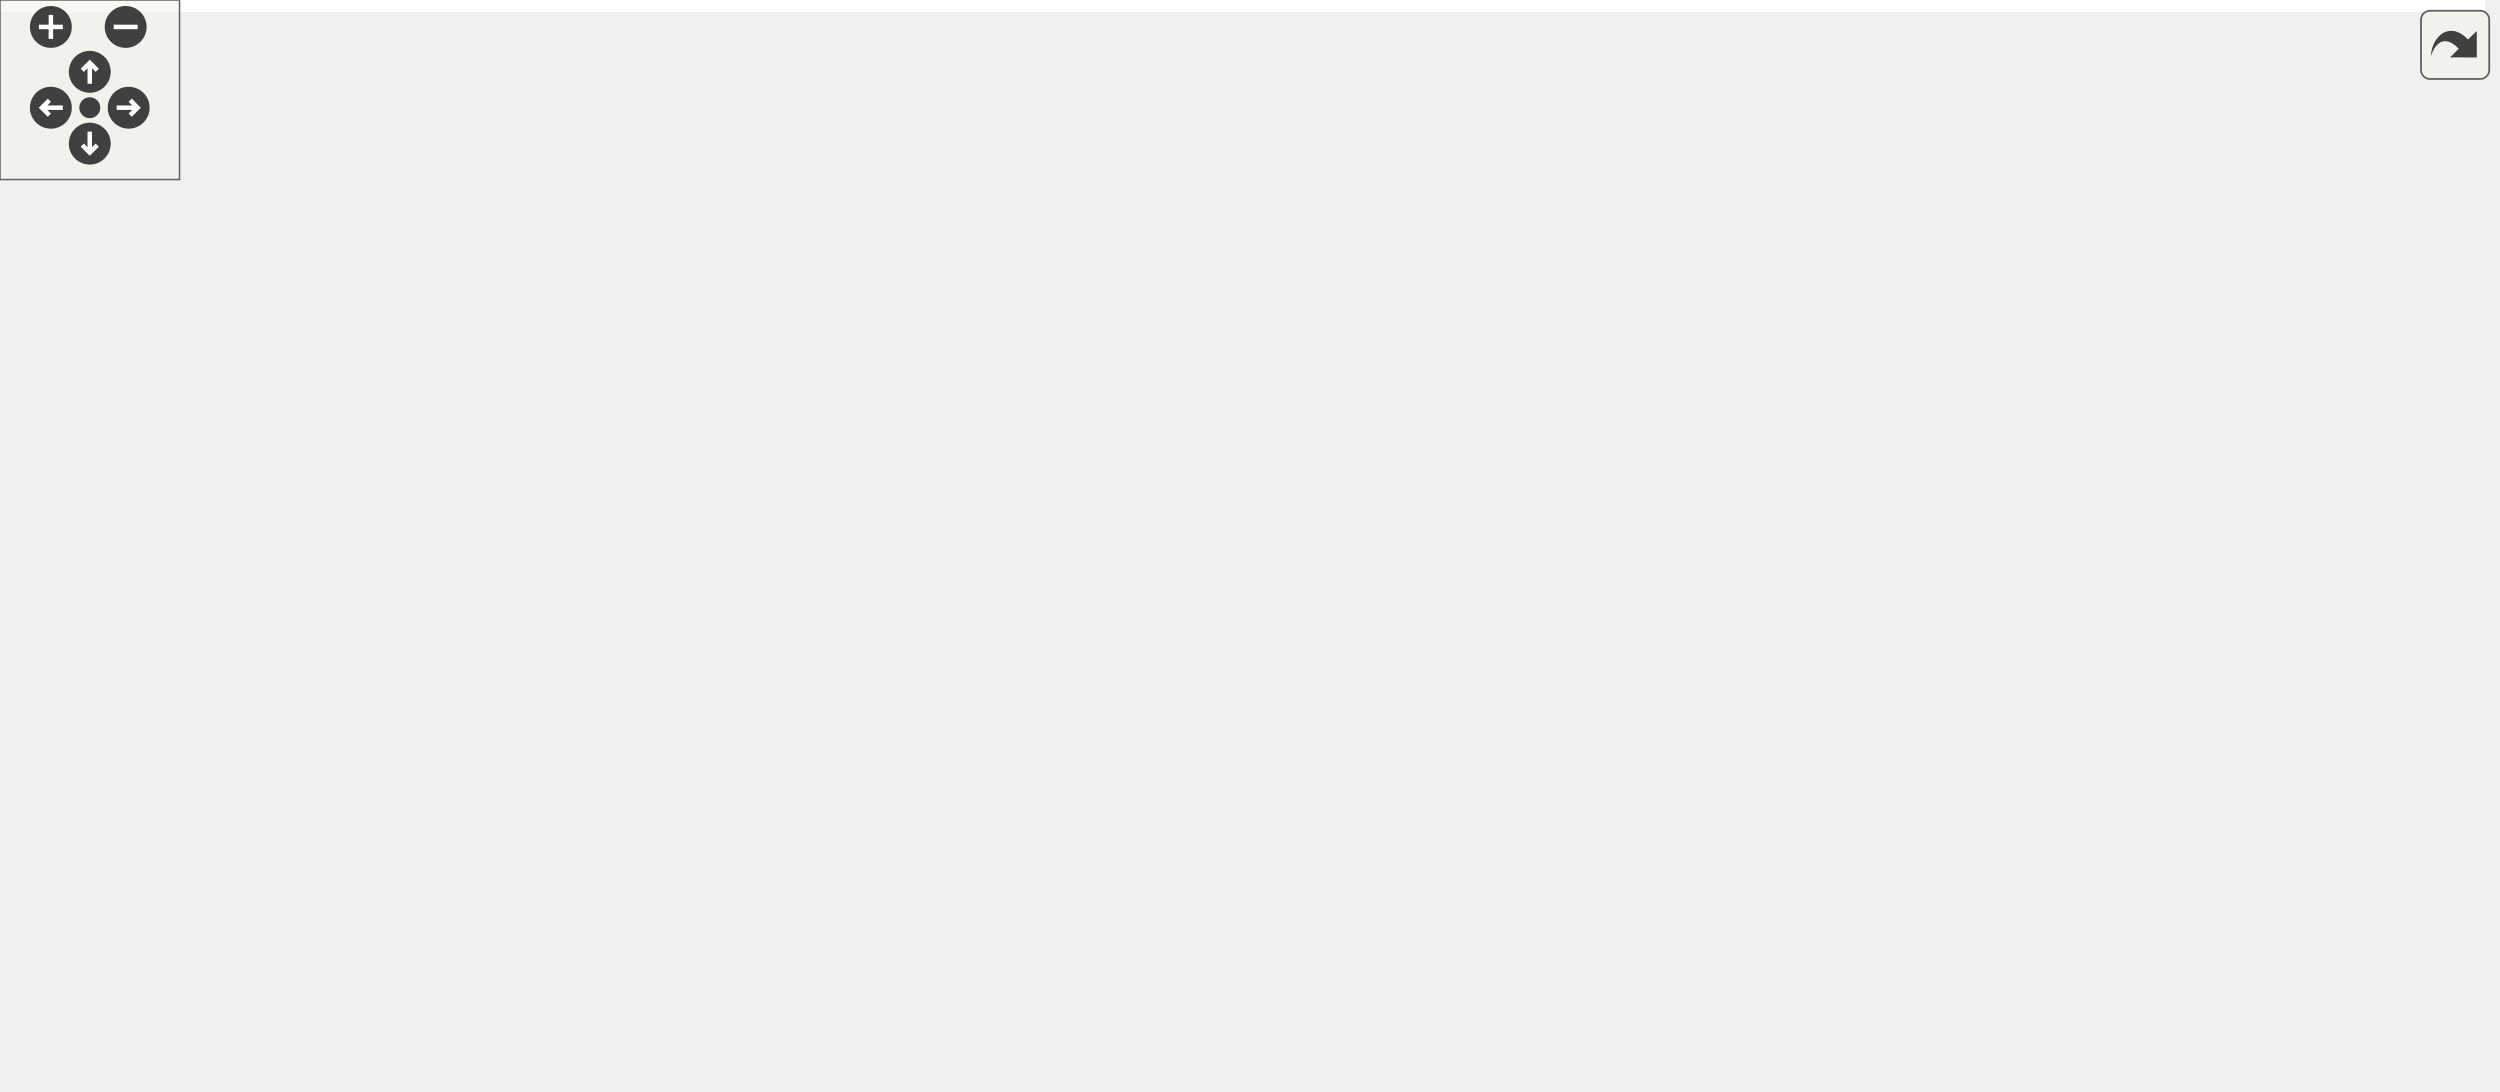
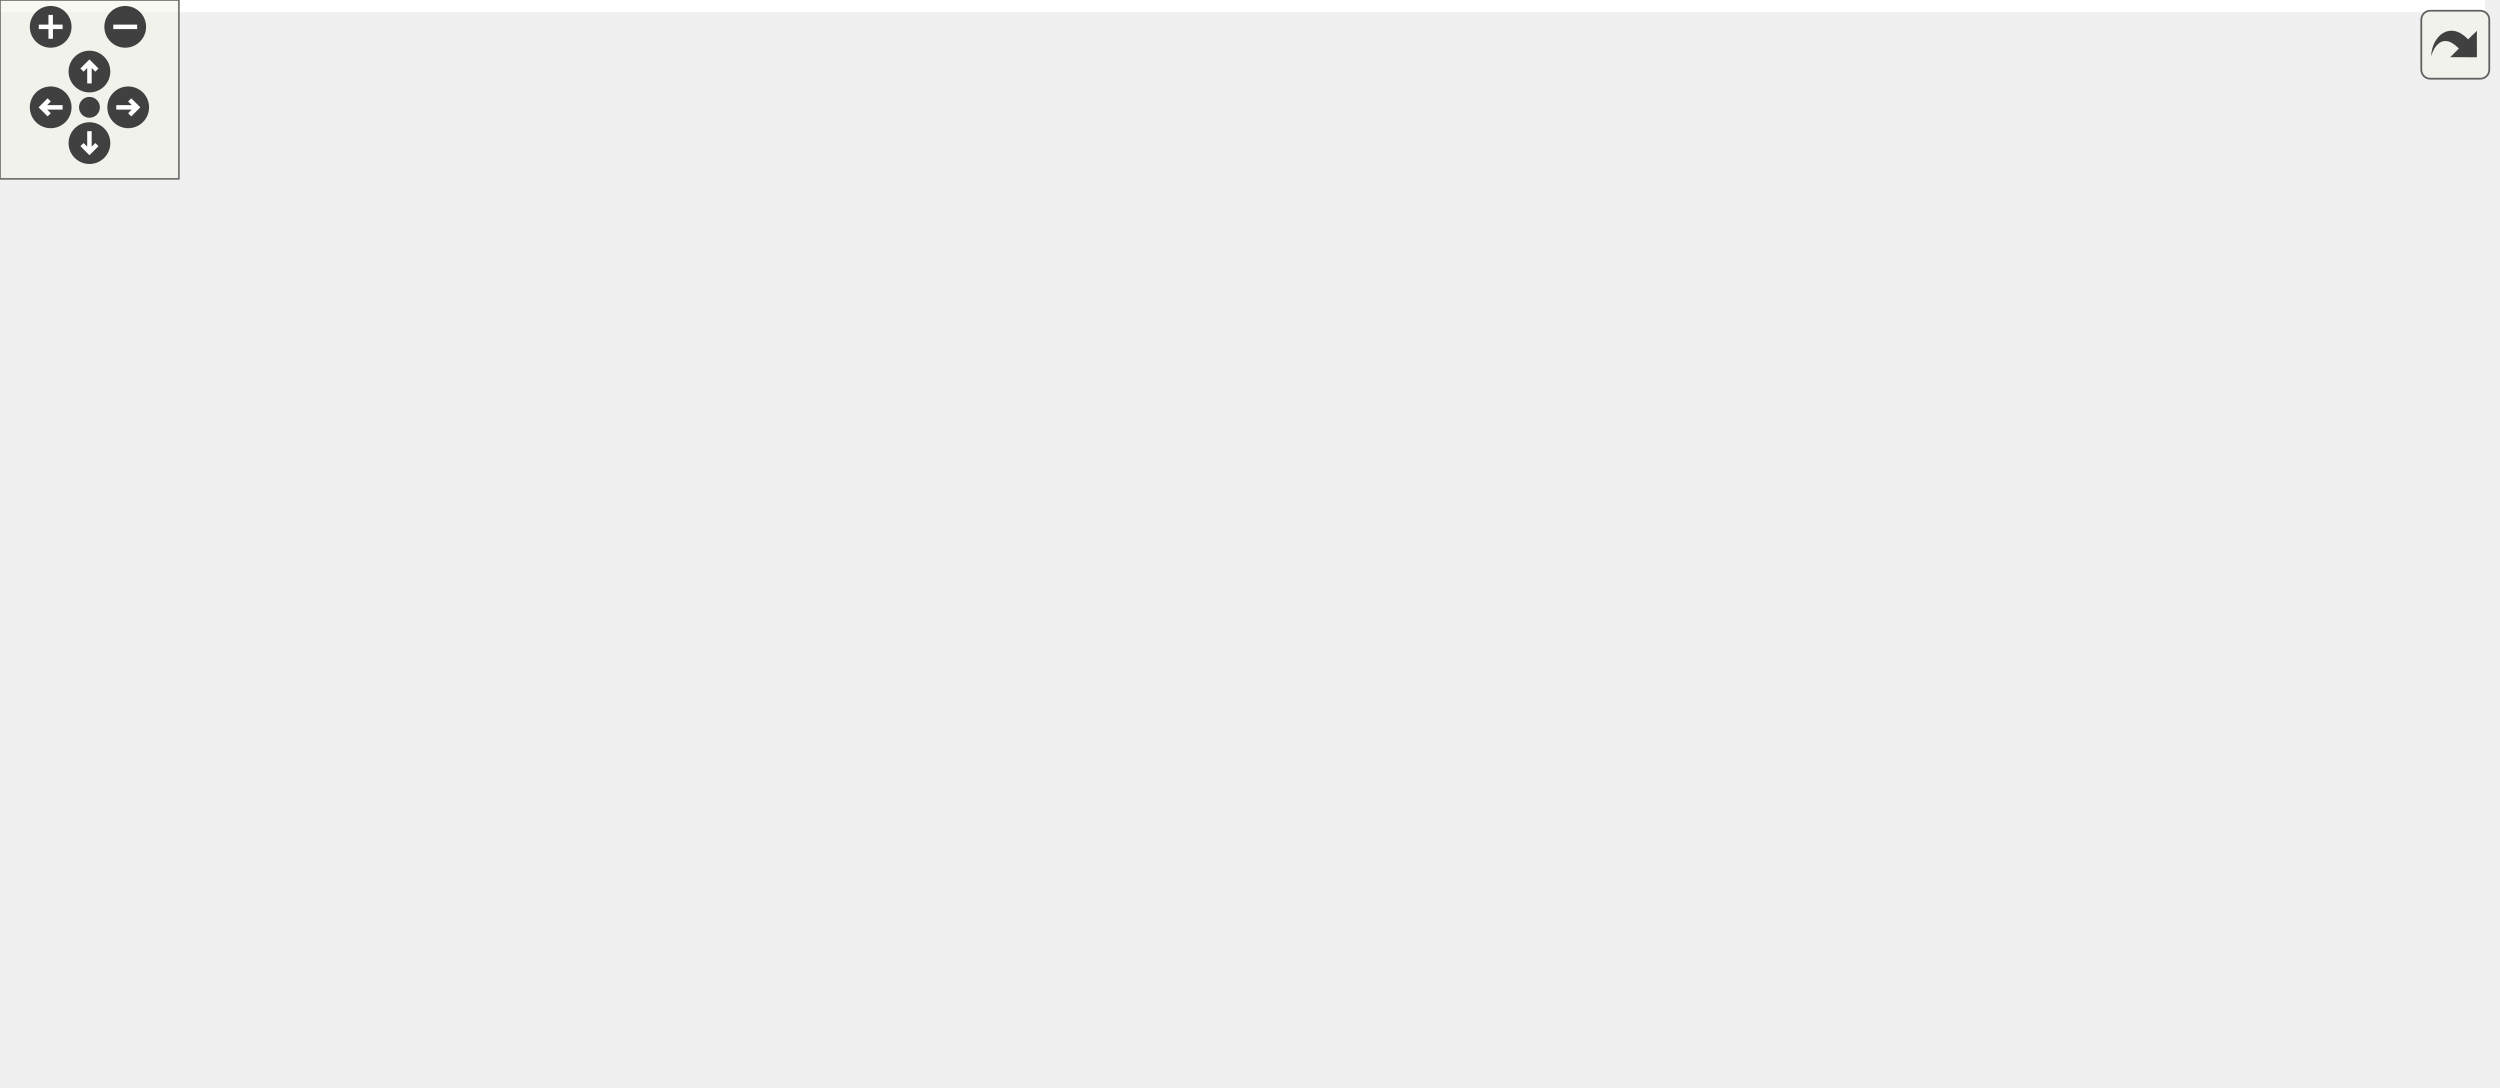
<svg xmlns="http://www.w3.org/2000/svg" xmlns:xlink="http://www.w3.org/1999/xlink" id="main" version="1.1" xml:space="preserve">
  <style type="text/css">
.edge:hover path { stroke: red; }
.edge:hover polygon { stroke: red; fill: red; }
</style>
  <defs>
    <circle id="rim" cx="0" cy="0" r="7" />
    <circle id="rim2" cx="0" cy="0" r="3.5" />
    <g id="zoomPlus">
      <use xlink:href="#rim" fill="#404040">
        <set attributeName="fill" to="#808080" begin="zoomplus.mouseover" end="zoomplus.mouseout" />
      </use>
      <path d="M-4,0h8M0,-4v8" fill="none" stroke="white" stroke-width="1.5" pointer-events="none" />
    </g>
    <g id="zoomMin">
      <use xlink:href="#rim" fill="#404040">
        <set attributeName="fill" to="#808080" begin="zoomminus.mouseover" end="zoomminus.mouseout" />
      </use>
      <path d="M-4,0h8" fill="none" stroke="white" stroke-width="1.5" pointer-events="none" />
    </g>
    <g id="dirArrow">
      <path fill="none" stroke="white" stroke-width="1.5" d="M0,-3.0v7 M-2.5,-0.5L0,-3.0L2.5,-0.5" />
    </g>
    <g id="resetDef">
      <use xlink:href="#rim2" fill="#404040">
        <set attributeName="fill" to="#808080" begin="reset.mouseover" end="reset.mouseout" />
      </use>
    </g>
  </defs>
  <svg id="graph" class="graph">
    <g id="viewport">
-       <polygon fill="#ffffff" stroke="transparent" points="-4,4 -4,-304 830.5,-304 830.5,4 -4,4" />
+       <polygon fill="#ffffff" stroke="transparent" points="-4,4 -4,-304 833.5,-304 833.5,4 -4,4" />
      <g id="node1" class="node">
-         <polygon fill="#bfbfbf" stroke="#000000" points="329.5,-280.5 329.5,-299.5 457.5,-299.5 457.5,-280.5 329.5,-280.5" />
-         <text text-anchor="middle" x="393.5" y="-287.5" font-family="Helvetica,sans-Serif" font-size="10.00" fill="#000000">lib/src/FMBiGainCalc.cpp</text>
+         <polygon fill="#bfbfbf" stroke="#000000" points="562,-280.5 562,-299.5 690,-299.5 690,-280.5 562,-280.5" />
+         <text text-anchor="middle" x="626" y="-287.5" font-family="Helvetica,sans-Serif" font-size="10.00" fill="#000000">lib/src/FMBiGainCalc.cpp</text>
      </g>
      <g id="node2" class="node">
        <g id="a_node2">
          <a xlink:href="FMBiGainCalc_8hpp.html" target="_top" xlink:title="ckpttncpp/FMBiGainCalc.hpp">
-             <polygon fill="#ffffff" stroke="#000000" points="265,-224.5 265,-243.5 410,-243.5 410,-224.5 265,-224.5" />
-             <text text-anchor="middle" x="337.5" y="-231.5" font-family="Helvetica,sans-Serif" font-size="10.00" fill="#000000">ckpttncpp/FMBiGainCalc.hpp</text>
+             <polygon fill="#ffffff" stroke="#000000" points="553.5,-224.5 553.5,-243.5 698.5,-243.5 698.5,-224.5 553.5,-224.5" />
+             <text text-anchor="middle" x="626" y="-231.5" font-family="Helvetica,sans-Serif" font-size="10.00" fill="#000000">ckpttncpp/FMBiGainCalc.hpp</text>
          </a>
        </g>
      </g>
      <g id="edge1" class="edge">
-         <path fill="none" stroke="#191970" d="M383.745,-280.245C375.635,-272.135 363.908,-260.408 354.292,-250.792" />
-         <polygon fill="#191970" stroke="#191970" points="356.689,-248.239 347.143,-243.643 351.739,-253.189 356.689,-248.239" />
-       </g>
-       <g id="node21" class="node">
-         <polygon fill="#ffffff" stroke="#bfbfbf" points="428,-224.5 428,-243.5 471,-243.5 471,-224.5 428,-224.5" />
-         <text text-anchor="middle" x="449.5" y="-231.5" font-family="Helvetica,sans-Serif" font-size="10.00" fill="#000000">cstdio</text>
-       </g>
-       <g id="edge26" class="edge">
-         <path fill="none" stroke="#191970" d="M403.255,-280.245C411.365,-272.135 423.092,-260.408 432.708,-250.792" />
-         <polygon fill="#191970" stroke="#191970" points="435.261,-253.189 439.857,-243.643 430.311,-248.239 435.261,-253.189" />
+         <path fill="none" stroke="#191970" d="M626,-280.245C626,-272.938 626,-262.694 626,-253.705" />
+         <polygon fill="#191970" stroke="#191970" points="629.5,-253.643 626,-243.643 622.5,-253.643 629.5,-253.643" />
      </g>
      <g id="node3" class="node">
        <g id="a_node3">
          <a xlink:href="dllist_8hpp.html" target="_top" xlink:title="dllist.hpp">
-             <polygon fill="#ffffff" stroke="#000000" points="127.5,-168.5 127.5,-187.5 183.5,-187.5 183.5,-168.5 127.5,-168.5" />
-             <text text-anchor="middle" x="155.5" y="-175.5" font-family="Helvetica,sans-Serif" font-size="10.00" fill="#000000">dllist.hpp</text>
+             <polygon fill="#ffffff" stroke="#000000" points="120,-168.5 120,-187.5 176,-187.5 176,-168.5 120,-168.5" />
+             <text text-anchor="middle" x="148" y="-175.5" font-family="Helvetica,sans-Serif" font-size="10.00" fill="#000000">dllist.hpp</text>
          </a>
        </g>
      </g>
      <g id="edge2" class="edge">
-         <path fill="none" stroke="#191970" d="M306.213,-224.373C274.989,-214.766 226.973,-199.992 193.558,-189.71" />
-         <polygon fill="#191970" stroke="#191970" points="194.279,-186.27 183.692,-186.674 192.22,-192.961 194.279,-186.27" />
+         <path fill="none" stroke="#191970" d="M553.402,-225.495C450.424,-213.43 265.623,-191.78 186.097,-182.463" />
+         <polygon fill="#191970" stroke="#191970" points="186.379,-178.972 176.04,-181.285 185.564,-185.925 186.379,-178.972" />
      </g>
      <g id="node6" class="node">
        <g id="a_node6">
          <a xlink:href="netlist_8hpp.html" target="_top" xlink:title="netlist.hpp">
-             <polygon fill="#ffffff" stroke="#000000" points="627.5,-168.5 627.5,-187.5 689.5,-187.5 689.5,-168.5 627.5,-168.5" />
-             <text text-anchor="middle" x="658.5" y="-175.5" font-family="Helvetica,sans-Serif" font-size="10.00" fill="#000000">netlist.hpp</text>
+             <polygon fill="#ffffff" stroke="#000000" points="595,-168.5 595,-187.5 657,-187.5 657,-168.5 595,-168.5" />
+             <text text-anchor="middle" x="626" y="-175.5" font-family="Helvetica,sans-Serif" font-size="10.00" fill="#000000">netlist.hpp</text>
          </a>
        </g>
      </g>
      <g id="edge5" class="edge">
-         <path fill="none" stroke="#191970" d="M392.317,-224.437C456.038,-213.321 559.765,-195.225 617.107,-185.221" />
-         <polygon fill="#191970" stroke="#191970" points="618.005,-188.618 627.255,-183.451 616.802,-181.722 618.005,-188.618" />
+         <path fill="none" stroke="#191970" d="M626,-224.245C626,-216.938 626,-206.694 626,-197.705" />
+         <polygon fill="#191970" stroke="#191970" points="629.5,-197.643 626,-187.643 622.5,-197.643 629.5,-197.643" />
+       </g>
+       <g id="node8" class="node">
+         <polygon fill="#ffffff" stroke="#bfbfbf" points="776.5,-112.5 776.5,-131.5 829.5,-131.5 829.5,-112.5 776.5,-112.5" />
+         <text text-anchor="middle" x="803" y="-119.5" font-family="Helvetica,sans-Serif" font-size="10.00" fill="#000000">gsl/span</text>
+       </g>
+       <g id="edge27" class="edge">
+         <path fill="none" stroke="#191970" d="M641.091,-224.451C671.919,-204.944 742.325,-160.393 779.309,-136.991" />
+         <polygon fill="#191970" stroke="#191970" points="781.368,-139.83 787.947,-131.525 777.625,-133.914 781.368,-139.83" />
      </g>
      <g id="node4" class="node">
-         <polygon fill="#ffffff" stroke="#bfbfbf" points="7.5,-112.5 7.5,-131.5 127.5,-131.5 127.5,-112.5 7.5,-112.5" />
-         <text text-anchor="middle" x="67.5" y="-119.5" font-family="Helvetica,sans-Serif" font-size="10.00" fill="#000000">boost/coroutine2/all.hpp</text>
+         <polygon fill="#ffffff" stroke="#bfbfbf" points="0,-112.5 0,-131.5 120,-131.5 120,-112.5 0,-112.5" />
+         <text text-anchor="middle" x="60" y="-119.5" font-family="Helvetica,sans-Serif" font-size="10.00" fill="#000000">boost/coroutine2/all.hpp</text>
      </g>
      <g id="edge3" class="edge">
-         <path fill="none" stroke="#191970" d="M140.172,-168.245C126.67,-159.653 106.788,-147.001 91.231,-137.102" />
-         <polygon fill="#191970" stroke="#191970" points="92.969,-134.059 82.653,-131.643 89.21,-139.964 92.969,-134.059" />
+         <path fill="none" stroke="#191970" d="M132.672,-168.245C119.17,-159.653 99.288,-147.001 83.731,-137.102" />
+         <polygon fill="#191970" stroke="#191970" points="85.469,-134.059 75.153,-131.643 81.71,-139.964 85.469,-134.059" />
      </g>
      <g id="node5" class="node">
-         <polygon fill="#ffffff" stroke="#bfbfbf" points="0,-56.5 0,-75.5 49,-75.5 49,-56.5 0,-56.5" />
-         <text text-anchor="middle" x="24.5" y="-63.5" font-family="Helvetica,sans-Serif" font-size="10.00" fill="#000000">cassert</text>
+         <polygon fill="#ffffff" stroke="#bfbfbf" points="41.5,-56.5 41.5,-75.5 90.5,-75.5 90.5,-56.5 41.5,-56.5" />
+         <text text-anchor="middle" x="66" y="-63.5" font-family="Helvetica,sans-Serif" font-size="10.00" fill="#000000">cassert</text>
      </g>
      <g id="edge4" class="edge">
-         <path fill="none" stroke="#191970" d="M155.258,-168.229C154.398,-154.12 150.824,-127.984 136.5,-112 125.739,-99.992 87.654,-85.857 58.858,-76.456" />
-         <polygon fill="#191970" stroke="#191970" points="59.711,-73.054 49.12,-73.339 57.577,-79.721 59.711,-73.054" />
+         <path fill="none" stroke="#191970" d="M147.171,-168.197C145.597,-154.508 141.162,-129.394 129,-112 120.007,-99.139 106.248,-88.497 93.88,-80.699" />
+         <polygon fill="#191970" stroke="#191970" points="95.59,-77.644 85.207,-75.533 92.007,-83.657 95.59,-77.644" />
      </g>
      <g id="node7" class="node">
-         <polygon fill="#ffffff" stroke="#bfbfbf" points="686.5,-112.5 686.5,-131.5 742.5,-131.5 742.5,-112.5 686.5,-112.5" />
-         <text text-anchor="middle" x="714.5" y="-119.5" font-family="Helvetica,sans-Serif" font-size="10.00" fill="#000000">algorithm</text>
+         <polygon fill="#ffffff" stroke="#bfbfbf" points="598,-112.5 598,-131.5 654,-131.5 654,-112.5 598,-112.5" />
+         <text text-anchor="middle" x="626" y="-119.5" font-family="Helvetica,sans-Serif" font-size="10.00" fill="#000000">algorithm</text>
      </g>
      <g id="edge6" class="edge">
-         <path fill="none" stroke="#191970" d="M668.255,-168.245C676.365,-160.135 688.092,-148.407 697.708,-138.792" />
-         <polygon fill="#191970" stroke="#191970" points="700.261,-141.189 704.857,-131.643 695.311,-136.239 700.261,-141.189" />
-       </g>
-       <g id="node8" class="node">
-         <polygon fill="#ffffff" stroke="#bfbfbf" points="761,-112.5 761,-131.5 808,-131.5 808,-112.5 761,-112.5" />
-         <text text-anchor="middle" x="784.5" y="-119.5" font-family="Helvetica,sans-Serif" font-size="10.00" fill="#000000">iterator</text>
+         <path fill="none" stroke="#191970" d="M626,-168.245C626,-160.938 626,-150.694 626,-141.705" />
+         <polygon fill="#191970" stroke="#191970" points="629.5,-141.643 626,-131.643 622.5,-141.643 629.5,-141.643" />
      </g>
      <g id="edge7" class="edge">
-         <path fill="none" stroke="#191970" d="M680.16,-168.373C700.477,-159.344 731.064,-145.749 753.875,-135.611" />
-         <polygon fill="#191970" stroke="#191970" points="755.406,-138.761 763.122,-131.501 752.563,-132.364 755.406,-138.761" />
+         <path fill="none" stroke="#191970" d="M656.427,-168.373C687.062,-158.681 734.318,-143.73 766.847,-133.438" />
+         <polygon fill="#191970" stroke="#191970" points="767.956,-136.759 776.434,-130.405 765.844,-130.085 767.956,-136.759" />
      </g>
      <g id="node9" class="node">
-         <g id="a_node9">
+         <polygon fill="#ffffff" stroke="#bfbfbf" points="672.5,-112.5 672.5,-131.5 719.5,-131.5 719.5,-112.5 672.5,-112.5" />
+         <text text-anchor="middle" x="696" y="-119.5" font-family="Helvetica,sans-Serif" font-size="10.00" fill="#000000">iterator</text>
+       </g>
+       <g id="edge8" class="edge">
+         <path fill="none" stroke="#191970" d="M638.193,-168.245C648.632,-159.894 663.865,-147.708 676.074,-137.941" />
+         <polygon fill="#191970" stroke="#191970" points="678.324,-140.623 683.947,-131.643 673.952,-135.157 678.324,-140.623" />
+       </g>
+       <g id="node10" class="node">
+         <g id="a_node10">
          <a xlink:href="py2cpp_8hpp.html" target="_top" xlink:title="py2cpp/py2cpp.hpp">
-             <polygon fill="#ffffff" stroke="#000000" points="250,-56.5 250,-75.5 351,-75.5 351,-56.5 250,-56.5" />
-             <text text-anchor="middle" x="300.5" y="-63.5" font-family="Helvetica,sans-Serif" font-size="10.00" fill="#000000">py2cpp/py2cpp.hpp</text>
-           </a>
-         </g>
-       </g>
-       <g id="edge8" class="edge">
-         <path fill="none" stroke="#191970" d="M627.346,-176.675C557.375,-173.192 390.229,-161.898 343.5,-132 326.278,-120.981 314.506,-100.324 307.692,-85.043" />
-         <polygon fill="#191970" stroke="#191970" points="310.808,-83.418 303.761,-75.507 304.337,-86.086 310.808,-83.418" />
+             <polygon fill="#ffffff" stroke="#000000" points="108.5,-56.5 108.5,-75.5 209.5,-75.5 209.5,-56.5 108.5,-56.5" />
+             <text text-anchor="middle" x="159" y="-63.5" font-family="Helvetica,sans-Serif" font-size="10.00" fill="#000000">py2cpp/py2cpp.hpp</text>
+           </a>
+         </g>
+       </g>
+       <g id="edge9" class="edge">
+         <path fill="none" stroke="#191970" d="M594.686,-172.593C549.954,-164.687 465.285,-149.05 394,-132 325.269,-115.561 246.362,-92.532 199.702,-78.475" />
+         <polygon fill="#191970" stroke="#191970" points="200.554,-75.076 189.969,-75.532 198.527,-81.777 200.554,-75.076" />
+       </g>
+       <g id="node16" class="node">
+         <polygon fill="#ffffff" stroke="#bfbfbf" points="662,-.5 662,-19.5 702,-19.5 702,-.5 662,-.5" />
+         <text text-anchor="middle" x="682" y="-7.5" font-family="Helvetica,sans-Serif" font-size="10.00" fill="#000000">utility</text>
+       </g>
+       <g id="edge16" class="edge">
+         <path fill="none" stroke="#191970" d="M657.107,-173.331C681.267,-167.893 713.228,-156.318 729,-132 747.38,-103.661 742.094,-87.137 729,-56 724.002,-44.115 714.269,-33.765 704.95,-25.908" />
+         <polygon fill="#191970" stroke="#191970" points="707.025,-23.087 696.996,-19.669 702.704,-28.595 707.025,-23.087" />
+       </g>
+       <g id="node17" class="node">
+         <polygon fill="#ffffff" stroke="#bfbfbf" points="676,-56.5 676,-75.5 720,-75.5 720,-56.5 676,-56.5" />
+         <text text-anchor="middle" x="698" y="-63.5" font-family="Helvetica,sans-Serif" font-size="10.00" fill="#000000">vector</text>
+       </g>
+       <g id="edge17" class="edge">
+         <path fill="none" stroke="#191970" d="M613.674,-168.337C598.5,-155.236 576.219,-131.266 589,-112 593.598,-105.069 636.011,-88.495 666.548,-77.254" />
+         <polygon fill="#191970" stroke="#191970" points="667.788,-80.527 675.982,-73.811 665.388,-73.951 667.788,-80.527" />
+       </g>
+       <g id="node18" class="node">
+         <g id="a_node18">
+           <a xlink:href="graph_8hpp.html" target="_top" xlink:title="xnetwork/classes/graph.hpp">
+             <polygon fill="#ffffff" stroke="#000000" points="402.5,-112.5 402.5,-131.5 541.5,-131.5 541.5,-112.5 402.5,-112.5" />
+             <text text-anchor="middle" x="472" y="-119.5" font-family="Helvetica,sans-Serif" font-size="10.00" fill="#000000">xnetwork/classes/graph.hpp</text>
+           </a>
+         </g>
+       </g>
+       <g id="edge18" class="edge">
+         <path fill="none" stroke="#191970" d="M599.527,-168.373C574.14,-159.142 535.635,-145.14 507.578,-134.938" />
+         <polygon fill="#191970" stroke="#191970" points="508.722,-131.629 498.128,-131.501 506.33,-138.208 508.722,-131.629" />
+       </g>
+       <g id="node11" class="node">
+         <polygon fill="#ffffff" stroke="#bfbfbf" points="373.5,-.5 373.5,-19.5 446.5,-19.5 446.5,-.5 373.5,-.5" />
+         <text text-anchor="middle" x="410" y="-7.5" font-family="Helvetica,sans-Serif" font-size="10.00" fill="#000000">initializer_list</text>
+       </g>
+       <g id="edge10" class="edge">
+         <path fill="none" stroke="#191970" d="M201.863,-56.437C246.867,-46.396 317.392,-30.662 363.659,-20.339" />
+         <polygon fill="#191970" stroke="#191970" points="364.435,-23.752 373.433,-18.158 362.911,-16.92 364.435,-23.752" />
+       </g>
+       <g id="node12" class="node">
+         <polygon fill="#ffffff" stroke="#bfbfbf" points="140,-.5 140,-19.5 178,-19.5 178,-.5 140,-.5" />
+         <text text-anchor="middle" x="159" y="-7.5" font-family="Helvetica,sans-Serif" font-size="10.00" fill="#000000">tuple</text>
+       </g>
+       <g id="edge11" class="edge">
+         <path fill="none" stroke="#191970" d="M159,-56.245C159,-48.938 159,-38.694 159,-29.705" />
+         <polygon fill="#191970" stroke="#191970" points="162.5,-29.643 159,-19.643 155.5,-29.643 162.5,-29.643" />
+       </g>
+       <g id="node13" class="node">
+         <polygon fill="#ffffff" stroke="#bfbfbf" points="516,-.5 516,-19.5 578,-19.5 578,-.5 516,-.5" />
+         <text text-anchor="middle" x="547" y="-7.5" font-family="Helvetica,sans-Serif" font-size="10.00" fill="#000000">type_traits</text>
+       </g>
+       <g id="edge12" class="edge">
+         <path fill="none" stroke="#191970" d="M209.515,-57.339C212.384,-56.878 215.228,-56.429 218,-56 321.179,-40.046 442.949,-23.654 505.423,-15.42" />
+         <polygon fill="#191970" stroke="#191970" points="506.197,-18.849 515.655,-14.075 505.284,-11.908 506.197,-18.849" />
+       </g>
+       <g id="node14" class="node">
+         <polygon fill="#ffffff" stroke="#bfbfbf" points="196.5,-.5 196.5,-19.5 279.5,-19.5 279.5,-.5 196.5,-.5" />
+         <text text-anchor="middle" x="238" y="-7.5" font-family="Helvetica,sans-Serif" font-size="10.00" fill="#000000">unordered_map</text>
+       </g>
+       <g id="edge13" class="edge">
+         <path fill="none" stroke="#191970" d="M172.761,-56.245C184.655,-47.814 202.065,-35.473 215.909,-25.66" />
+         <polygon fill="#191970" stroke="#191970" points="218.263,-28.281 224.397,-19.643 214.215,-22.57 218.263,-28.281" />
      </g>
      <g id="node15" class="node">
-         <polygon fill="#ffffff" stroke="#bfbfbf" points="603.5,-.5 603.5,-19.5 643.5,-19.5 643.5,-.5 603.5,-.5" />
-         <text text-anchor="middle" x="623.5" y="-7.5" font-family="Helvetica,sans-Serif" font-size="10.00" fill="#000000">utility</text>
+         <polygon fill="#ffffff" stroke="#bfbfbf" points="44,-.5 44,-19.5 122,-19.5 122,-.5 44,-.5" />
+         <text text-anchor="middle" x="83" y="-7.5" font-family="Helvetica,sans-Serif" font-size="10.00" fill="#000000">unordered_set</text>
+       </g>
+       <g id="edge14" class="edge">
+         <path fill="none" stroke="#191970" d="M145.762,-56.245C134.319,-47.814 117.57,-35.473 104.252,-25.66" />
+         <polygon fill="#191970" stroke="#191970" points="106.213,-22.757 96.087,-19.643 102.061,-28.392 106.213,-22.757" />
      </g>
      <g id="edge15" class="edge">
-         <path fill="none" stroke="#191970" d="M660.892,-168.162C666.842,-142.87 681.223,-76.152 672.5,-56 667.266,-43.908 657.116,-33.533 647.404,-25.714" />
-         <polygon fill="#191970" stroke="#191970" points="649.223,-22.704 639.118,-19.521 645.033,-28.311 649.223,-22.704" />
-       </g>
-       <g id="node16" class="node">
-         <polygon fill="#ffffff" stroke="#bfbfbf" points="782.5,-56.5 782.5,-75.5 826.5,-75.5 826.5,-56.5 782.5,-56.5" />
-         <text text-anchor="middle" x="804.5" y="-63.5" font-family="Helvetica,sans-Serif" font-size="10.00" fill="#000000">vector</text>
-       </g>
-       <g id="edge16" class="edge">
-         <path fill="none" stroke="#191970" d="M689.507,-173.485C731.265,-166.697 802.133,-152.444 817.5,-132 827.763,-118.347 822.057,-98.753 815.278,-84.462" />
-         <polygon fill="#191970" stroke="#191970" points="818.347,-82.778 810.597,-75.554 812.15,-86.034 818.347,-82.778" />
-       </g>
-       <g id="node17" class="node">
-         <g id="a_node17">
-           <a xlink:href="graph_8hpp.html" target="_top" xlink:title="xnetwork/classes/graph.hpp">
-             <polygon fill="#ffffff" stroke="#000000" points="353,-112.5 353,-131.5 492,-131.5 492,-112.5 353,-112.5" />
-             <text text-anchor="middle" x="422.5" y="-119.5" font-family="Helvetica,sans-Serif" font-size="10.00" fill="#000000">xnetwork/classes/graph.hpp</text>
-           </a>
-         </g>
-       </g>
-       <g id="edge17" class="edge">
-         <path fill="none" stroke="#191970" d="M627.161,-170.564C587.678,-161.195 519.346,-144.981 472.586,-133.885" />
-         <polygon fill="#191970" stroke="#191970" points="473.2,-130.433 462.662,-131.53 471.583,-137.244 473.2,-130.433" />
-       </g>
-       <g id="node10" class="node">
-         <polygon fill="#ffffff" stroke="#bfbfbf" points="111,-.5 111,-19.5 184,-19.5 184,-.5 111,-.5" />
-         <text text-anchor="middle" x="147.5" y="-7.5" font-family="Helvetica,sans-Serif" font-size="10.00" fill="#000000">initializer_list</text>
-       </g>
-       <g id="edge9" class="edge">
-         <path fill="none" stroke="#191970" d="M274.198,-56.373C249.087,-47.182 211.056,-33.262 183.213,-23.071" />
-         <polygon fill="#191970" stroke="#191970" points="184.052,-19.652 173.458,-19.501 181.646,-26.225 184.052,-19.652" />
-       </g>
-       <g id="node11" class="node">
-         <polygon fill="#ffffff" stroke="#bfbfbf" points="202.5,-.5 202.5,-19.5 240.5,-19.5 240.5,-.5 202.5,-.5" />
-         <text text-anchor="middle" x="221.5" y="-7.5" font-family="Helvetica,sans-Serif" font-size="10.00" fill="#000000">tuple</text>
-       </g>
-       <g id="edge10" class="edge">
-         <path fill="none" stroke="#191970" d="M286.739,-56.245C274.845,-47.814 257.435,-35.473 243.591,-25.66" />
-         <polygon fill="#191970" stroke="#191970" points="245.285,-22.57 235.103,-19.643 241.237,-28.281 245.285,-22.57" />
-       </g>
-       <g id="node12" class="node">
-         <polygon fill="#ffffff" stroke="#bfbfbf" points="456.5,-.5 456.5,-19.5 518.5,-19.5 518.5,-.5 456.5,-.5" />
-         <text text-anchor="middle" x="487.5" y="-7.5" font-family="Helvetica,sans-Serif" font-size="10.00" fill="#000000">type_traits</text>
-       </g>
-       <g id="edge11" class="edge">
-         <path fill="none" stroke="#191970" d="M332.646,-56.373C364.201,-46.924 412.447,-32.476 446.692,-22.221" />
-         <polygon fill="#191970" stroke="#191970" points="447.819,-25.537 456.394,-19.315 445.811,-18.831 447.819,-25.537" />
-       </g>
-       <g id="node13" class="node">
-         <polygon fill="#ffffff" stroke="#bfbfbf" points="259,-.5 259,-19.5 342,-19.5 342,-.5 259,-.5" />
-         <text text-anchor="middle" x="300.5" y="-7.5" font-family="Helvetica,sans-Serif" font-size="10.00" fill="#000000">unordered_map</text>
-       </g>
-       <g id="edge12" class="edge">
-         <path fill="none" stroke="#191970" d="M300.5,-56.245C300.5,-48.938 300.5,-38.694 300.5,-29.705" />
-         <polygon fill="#191970" stroke="#191970" points="304,-29.643 300.5,-19.643 297,-29.643 304,-29.643" />
-       </g>
-       <g id="node14" class="node">
-         <polygon fill="#ffffff" stroke="#bfbfbf" points="360.5,-.5 360.5,-19.5 438.5,-19.5 438.5,-.5 360.5,-.5" />
-         <text text-anchor="middle" x="399.5" y="-7.5" font-family="Helvetica,sans-Serif" font-size="10.00" fill="#000000">unordered_set</text>
-       </g>
-       <g id="edge13" class="edge">
-         <path fill="none" stroke="#191970" d="M317.745,-56.245C333.076,-47.573 355.72,-34.764 373.292,-24.825" />
-         <polygon fill="#191970" stroke="#191970" points="375.472,-27.613 382.453,-19.643 372.026,-21.52 375.472,-27.613" />
-       </g>
-       <g id="edge14" class="edge">
-         <path fill="none" stroke="#191970" d="M351.324,-57.188C419.42,-45.382 538.098,-24.807 593.46,-15.208" />
-         <polygon fill="#191970" stroke="#191970" points="594.089,-18.651 603.345,-13.494 592.894,-11.754 594.089,-18.651" />
+         <path fill="none" stroke="#191970" d="M209.814,-57.153C212.58,-56.745 215.322,-56.357 218,-56 381.333,-34.218 423.062,-36.625 587,-20 608.756,-17.794 633.303,-15.207 651.994,-13.218" />
+         <polygon fill="#191970" stroke="#191970" points="652.416,-16.693 661.988,-12.151 651.673,-9.732 652.416,-16.693" />
+       </g>
+       <g id="edge20" class="edge">
+         <path fill="none" stroke="#191970" d="M402.322,-116.999C329.156,-110.94 210.72,-98.848 100.686,-76.087" />
+         <polygon fill="#191970" stroke="#191970" points="101.254,-72.63 90.748,-73.997 99.813,-79.48 101.254,-72.63" />
+       </g>
+       <g id="edge21" class="edge">
+         <path fill="none" stroke="#191970" d="M418.549,-112.437C363.37,-102.565 277.425,-87.188 219.715,-76.863" />
+         <polygon fill="#191970" stroke="#191970" points="220.099,-73.376 209.639,-75.06 218.866,-80.266 220.099,-73.376" />
+       </g>
+       <g id="edge22" class="edge">
+         <path fill="none" stroke="#191970" d="M524.214,-112.486C544.899,-105.882 566.655,-94.745 579,-76 589.305,-60.353 577.196,-40.892 565.032,-27.169" />
+         <polygon fill="#191970" stroke="#191970" points="567.466,-24.649 558.033,-19.824 562.398,-29.478 567.466,-24.649" />
+       </g>
+       <g id="edge23" class="edge">
+         <path fill="none" stroke="#191970" d="M517.184,-112.422C554.704,-104.226 609.655,-91.665 665.936,-76.148" />
+         <polygon fill="#191970" stroke="#191970" points="667.019,-79.48 675.714,-73.426 665.141,-72.736 667.019,-79.48" />
+       </g>
+       <g id="node19" class="node">
+         <polygon fill="#ffffff" stroke="#bfbfbf" points="626,-56.5 626,-75.5 658,-75.5 658,-56.5 626,-56.5" />
+         <text text-anchor="middle" x="642" y="-63.5" font-family="Helvetica,sans-Serif" font-size="10.00" fill="#000000">any</text>
      </g>
      <g id="edge19" class="edge">
-         <path fill="none" stroke="#191970" d="M352.962,-116.753C281.325,-110.556 166.387,-98.413 59.258,-76.108" />
-         <polygon fill="#191970" stroke="#191970" points="59.757,-72.637 49.249,-73.99 58.307,-79.485 59.757,-72.637" />
-       </g>
-       <g id="edge20" class="edge">
-         <path fill="none" stroke="#191970" d="M401.527,-112.373C381.943,-103.384 352.504,-89.871 330.449,-79.747" />
-         <polygon fill="#191970" stroke="#191970" points="331.747,-76.492 321.199,-75.501 328.827,-82.854 331.747,-76.492" />
-       </g>
-       <g id="edge21" class="edge">
-         <path fill="none" stroke="#191970" d="M413.664,-112.062C402.869,-98.651 387.341,-74.329 398.5,-56 409.032,-38.702 428.395,-27.623 446.377,-20.684" />
-         <polygon fill="#191970" stroke="#191970" points="447.888,-23.863 456.16,-17.242 445.565,-17.26 447.888,-23.863" />
-       </g>
-       <g id="edge22" class="edge">
-         <path fill="none" stroke="#191970" d="M487.734,-112.437C570.324,-100.329 709.392,-79.943 772.104,-70.749" />
-         <polygon fill="#191970" stroke="#191970" points="772.809,-74.183 782.196,-69.27 771.794,-67.257 772.809,-74.183" />
-       </g>
-       <g id="node18" class="node">
-         <polygon fill="#ffffff" stroke="#bfbfbf" points="407.5,-56.5 407.5,-75.5 485.5,-75.5 485.5,-56.5 407.5,-56.5" />
-         <text text-anchor="middle" x="446.5" y="-63.5" font-family="Helvetica,sans-Serif" font-size="10.00" fill="#000000">boost/any.hpp</text>
-       </g>
-       <g id="edge18" class="edge">
-         <path fill="none" stroke="#191970" d="M426.68,-112.246C429.881,-104.778 434.396,-94.243 438.308,-85.114" />
-         <polygon fill="#191970" stroke="#191970" points="441.645,-86.213 442.367,-75.643 435.211,-83.455 441.645,-86.213" />
-       </g>
-       <g id="node19" class="node">
-         <g id="a_node19">
-           <a xlink:href="coreviews_8hpp.html" target="_top" xlink:title="xnetwork/classes/coreviews.hpp">
-             <polygon fill="#ffffff" stroke="#000000" points="504,-56.5 504,-75.5 663,-75.5 663,-56.5 504,-56.5" />
-             <text text-anchor="middle" x="583.5" y="-63.5" font-family="Helvetica,sans-Serif" font-size="10.00" fill="#000000">xnetwork/classes/coreviews.hpp</text>
-           </a>
-         </g>
-       </g>
-       <g id="edge23" class="edge">
-         <path fill="none" stroke="#191970" d="M450.177,-112.373C476.833,-103.102 517.324,-89.018 546.688,-78.804" />
-         <polygon fill="#191970" stroke="#191970" points="547.889,-82.092 556.184,-75.501 545.59,-75.481 547.889,-82.092" />
+         <path fill="none" stroke="#191970" d="M501.239,-112.433C529.57,-103.154 573.746,-88.66 612,-76 613.401,-75.536 614.838,-75.06 616.289,-74.579" />
+         <polygon fill="#191970" stroke="#191970" points="617.428,-77.888 625.812,-71.41 615.218,-71.246 617.428,-77.888" />
      </g>
      <g id="node20" class="node">
        <g id="a_node20">
+           <a xlink:href="coreviews_8hpp.html" target="_top" xlink:title="xnetwork/classes/coreviews.hpp">
+             <polygon fill="#ffffff" stroke="#000000" points="227.5,-56.5 227.5,-75.5 386.5,-75.5 386.5,-56.5 227.5,-56.5" />
+             <text text-anchor="middle" x="307" y="-63.5" font-family="Helvetica,sans-Serif" font-size="10.00" fill="#000000">xnetwork/classes/coreviews.hpp</text>
+           </a>
+         </g>
+       </g>
+       <g id="edge24" class="edge">
+         <path fill="none" stroke="#191970" d="M443.635,-112.373C416.317,-103.102 374.82,-89.018 344.726,-78.804" />
+         <polygon fill="#191970" stroke="#191970" points="345.589,-75.401 334.994,-75.501 343.339,-82.029 345.589,-75.401" />
+       </g>
+       <g id="node21" class="node">
+         <g id="a_node21">
          <a xlink:href="reportviews_8hpp.html" target="_top" xlink:title="xnetwork/classes/reportviews.hpp">
-             <polygon fill="#ffffff" stroke="#000000" points="67,-56.5 67,-75.5 232,-75.5 232,-56.5 67,-56.5" />
-             <text text-anchor="middle" x="149.5" y="-63.5" font-family="Helvetica,sans-Serif" font-size="10.00" fill="#000000">xnetwork/classes/reportviews.hpp</text>
-           </a>
-         </g>
-       </g>
-       <g id="edge24" class="edge">
-         <path fill="none" stroke="#191970" d="M375.88,-112.437C328.863,-102.793 256.237,-87.895 205.981,-77.586" />
-         <polygon fill="#191970" stroke="#191970" points="206.427,-74.105 195.928,-75.524 205.021,-80.962 206.427,-74.105" />
+             <polygon fill="#ffffff" stroke="#000000" points="404.5,-56.5 404.5,-75.5 569.5,-75.5 569.5,-56.5 404.5,-56.5" />
+             <text text-anchor="middle" x="487" y="-63.5" font-family="Helvetica,sans-Serif" font-size="10.00" fill="#000000">xnetwork/classes/reportviews.hpp</text>
+           </a>
+         </g>
      </g>
      <g id="edge25" class="edge">
-         <path fill="none" stroke="#191970" d="M149.152,-56.245C148.891,-48.938 148.525,-38.694 148.204,-29.705" />
-         <polygon fill="#191970" stroke="#191970" points="151.699,-29.511 147.844,-19.643 144.704,-29.761 151.699,-29.511" />
+         <path fill="none" stroke="#191970" d="M474.613,-112.246C476.592,-104.858 479.374,-94.469 481.801,-85.409" />
+         <polygon fill="#191970" stroke="#191970" points="485.211,-86.208 484.417,-75.643 478.449,-84.397 485.211,-86.208" />
+       </g>
+       <g id="edge26" class="edge">
+         <path fill="none" stroke="#191970" d="M473.588,-56.245C461.994,-47.814 445.025,-35.473 431.532,-25.66" />
+         <polygon fill="#191970" stroke="#191970" points="433.405,-22.694 423.259,-19.643 429.287,-28.355 433.405,-22.694" />
      </g>
    </g>
  </svg>
  <g id="navigator" transform="translate(0 0)" fill="#404254">
    <rect fill="#f2f5e9" fill-opacity="0.5" stroke="#606060" stroke-width=".5" x="0" y="0" width="60" height="60" />
    <use id="zoomplus" xlink:href="#zoomPlus" x="17" y="9" />
    <use id="zoomminus" xlink:href="#zoomMin" x="42" y="9" />
    <use id="reset" xlink:href="#resetDef" x="30" y="36" />
    <g id="arrowUp" xlink:href="#dirArrow" transform="translate(30 24)">
      <use xlink:href="#rim" fill="#404040">
        <set attributeName="fill" to="#808080" begin="arrowUp.mouseover" end="arrowUp.mouseout" />
      </use>
      <path fill="none" stroke="white" stroke-width="1.5" d="M0,-3.0v7 M-2.5,-0.5L0,-3.0L2.5,-0.5" />
    </g>
    <g id="arrowRight" xlink:href="#dirArrow" transform="rotate(90) translate(36 -43)">
      <use xlink:href="#rim" fill="#404040">
        <set attributeName="fill" to="#808080" begin="arrowRight.mouseover" end="arrowRight.mouseout" />
      </use>
      <path fill="none" stroke="white" stroke-width="1.5" d="M0,-3.0v7 M-2.5,-0.5L0,-3.0L2.5,-0.5" />
    </g>
    <g id="arrowDown" xlink:href="#dirArrow" transform="rotate(180) translate(-30 -48)">
      <use xlink:href="#rim" fill="#404040">
        <set attributeName="fill" to="#808080" begin="arrowDown.mouseover" end="arrowDown.mouseout" />
      </use>
      <path fill="none" stroke="white" stroke-width="1.5" d="M0,-3.0v7 M-2.5,-0.5L0,-3.0L2.5,-0.5" />
    </g>
    <g id="arrowLeft" xlink:href="#dirArrow" transform="rotate(270) translate(-36 17)">
      <use xlink:href="#rim" fill="#404040">
        <set attributeName="fill" to="#808080" begin="arrowLeft.mouseover" end="arrowLeft.mouseout" />
      </use>
      <path fill="none" stroke="white" stroke-width="1.5" d="M0,-3.0v7 M-2.5,-0.5L0,-3.0L2.5,-0.5" />
    </g>
  </g>
  <svg viewBox="0 0 15 15" width="100%" height="30px" preserveAspectRatio="xMaxYMin meet">
    <g id="arrow_out" transform="scale(0.3 0.3)">
      <a xlink:href="FMBiGainCalc_8cpp__incl_org.svg" target="_base">
        <rect id="button" ry="5" rx="5" y="6" x="6" height="38" width="38" fill="#f2f5e9" fill-opacity="0.5" stroke="#606060" stroke-width="1.0" />
        <path id="arrow" d="M 11.5,31.437 C 11.94,20.098 22.043,11.323 32.159,21.979 L 37.069,17.246 C 37.069,17.246 37.088,32 37.088,32 L 22.16,31.978 C 22.16,31.978 26.998,27.14 26.998,27.14 C 18.529,18.264 13.292,25.23 11.5,31.437 z" style="fill:#404040;" />
      </a>
    </g>
  </svg>
</svg>
